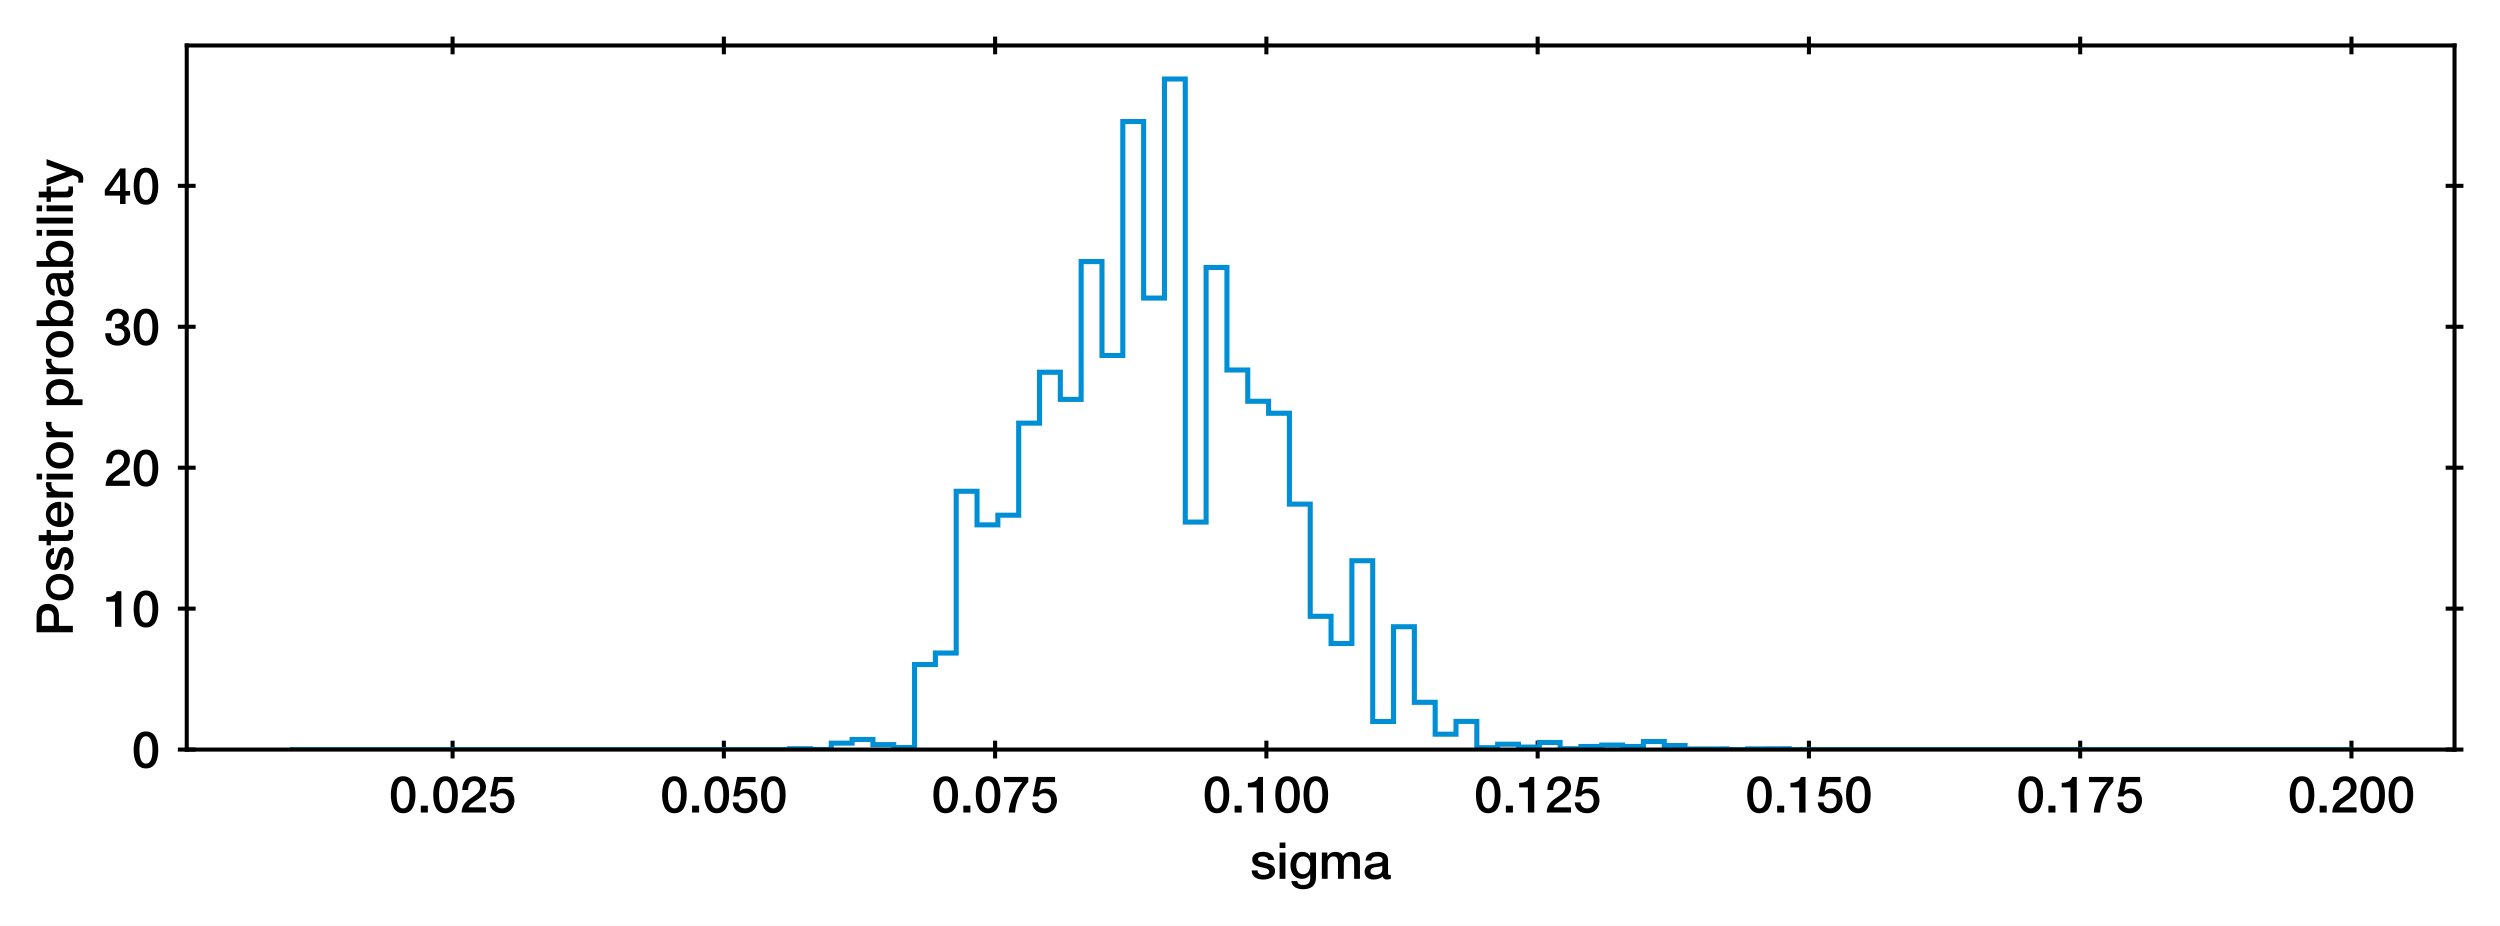
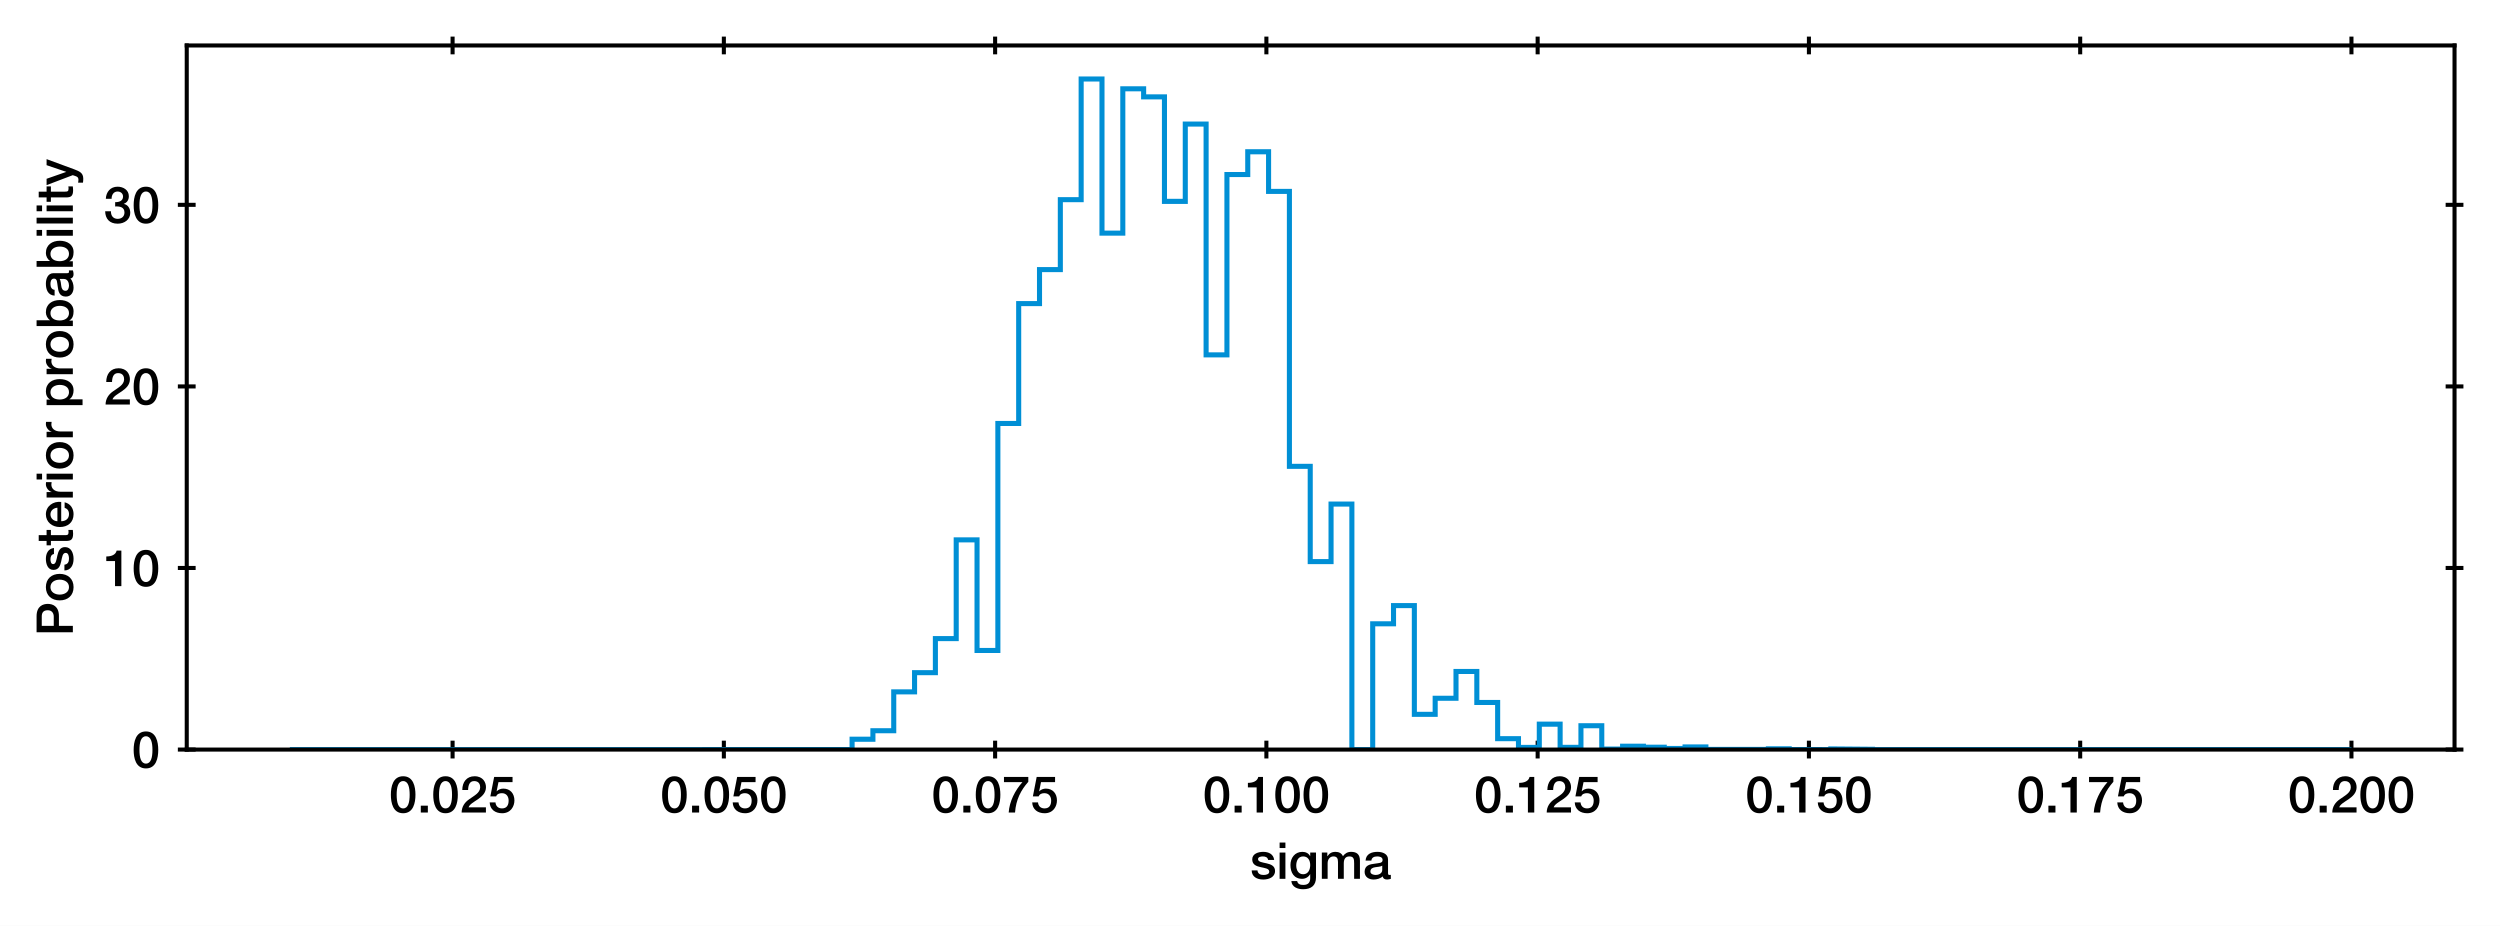
- <svg xmlns="http://www.w3.org/2000/svg" xmlns:xlink="http://www.w3.org/1999/xlink" height="182.241pt" version="1.1" viewBox="0 0 492.109 182.241" width="492.109pt">
+ <svg xmlns="http://www.w3.org/2000/svg" xmlns:xlink="http://www.w3.org/1999/xlink" width="492.109pt" height="182.241pt" viewBox="0 0 492.109 182.241" version="1.1">
  <defs>
-     <style type="text/css">*{stroke-linecap:butt;stroke-linejoin:round;}</style>
+     <style type="text/css">*{stroke-linejoin: round; stroke-linecap: butt}</style>
  </defs>
  <g id="figure_1">
    <g id="patch_1">
-       <path d="M 0 182.241  L 492.109 182.241  L 492.109 0  L 0 0  z " style="fill:#ffffff;" />
+       <path d="M 0 182.241  L 492.109 182.241  L 492.109 0  L 0 0  z " style="fill: #ffffff" />
    </g>
    <g id="axes_1">
      <g id="patch_2">
-         <path d="M 36.759 147.55  L 483.159 147.55  L 483.159 8.95  L 36.759 8.95  z " style="fill:#ffffff;" />
+         <path d="M 36.759 147.55  L 483.159 147.55  L 483.159 8.95  L 36.759 8.95  z " style="fill: #ffffff" />
      </g>
      <g id="matplotlib.axis_1">
        <g id="xtick_1">
          <g id="line2d_1">
            <defs>
-               <path d="M 0 1.75  L 0 -1.75  " id="mb374d2b4f9" style="stroke:#000000;stroke-width:0.8;" />
+               <path id="m1e7e7741fe" d="M 0 1.75  L 0 -1.75  " style="stroke: #000000; stroke-width: 0.8" />
            </defs>
            <g>
-               <use style="stroke:#000000;stroke-width:0.8;" x="89.089" xlink:href="#mb374d2b4f9" y="147.55" />
+               <use xlink:href="#m1e7e7741fe" x="89.089" y="147.55" style="stroke: #000000; stroke-width: 0.8" />
            </g>
          </g>
          <g id="line2d_2">
            <g>
-               <use style="stroke:#000000;stroke-width:0.8;" x="89.089" xlink:href="#mb374d2b4f9" y="8.95" />
+               <use xlink:href="#m1e7e7741fe" x="89.089" y="8.95" style="stroke: #000000; stroke-width: 0.8" />
            </g>
          </g>
          <g id="text_1">
            <g transform="translate(76.57997 159.9406)scale(0.1 -0.1)">
              <defs>
-                 <path d="M 1779 518  C 1139 518 960 1306 960 2240  C 960 3174 1139 3962 1779 3962  C 2419 3962 2598 3174 2598 2240  C 2598 1306 2419 518 1779 518  z M 1779 4570  C 493 4570 230 3258 230 2240  C 230 1222 493 -90 1779 -90  C 3066 -90 3328 1222 3328 2240  C 3328 3258 3066 4570 1779 4570  z " id="HelveticaNeue-Medium-30" transform="scale(0.015625)" />
-                 <path d="M 442 0  L 1331 0  L 1331 864  L 442 864  L 442 0  z " id="HelveticaNeue-Medium-2e" transform="scale(0.015625)" />
-                 <path d="M 3309 653  L 1126 653  C 1254 1050 1798 1325 2317 1683  C 2829 2042 3315 2483 3315 3194  C 3315 3770 2970 4570 1875 4570  C 877 4570 333 3834 333 2842  L 1062 2842  C 1082 3469 1254 3962 1830 3962  C 2458 3962 2592 3488 2586 3168  C 2573 2470 1818 2118 1235 1696  C 634 1293 256 736 250 0  L 3309 0  L 3309 653  z " id="HelveticaNeue-Medium-32" transform="scale(0.015625)" />
-                 <path d="M 307 2029  L 1037 2029  C 1152 2342 1453 2438 1760 2438  C 2349 2438 2611 1997 2611 1504  C 2611 960 2400 518 1779 518  C 1306 518 998 794 954 1274  L 224 1274  C 256 378 928 -90 1792 -90  C 2893 -90 3341 800 3341 1517  C 3341 2374 2829 3014 1939 3014  C 1638 3014 1312 2893 1114 2675  L 1101 2688  L 1331 3827  L 3104 3827  L 3104 4480  L 787 4480  L 307 2029  z " id="HelveticaNeue-Medium-35" transform="scale(0.015625)" />
+                 <path id="HelveticaNeue-Medium-30" d="M 1779 518  C 1139 518 960 1306 960 2240  C 960 3174 1139 3962 1779 3962  C 2419 3962 2598 3174 2598 2240  C 2598 1306 2419 518 1779 518  z M 1779 4570  C 493 4570 230 3258 230 2240  C 230 1222 493 -90 1779 -90  C 3066 -90 3328 1222 3328 2240  C 3328 3258 3066 4570 1779 4570  z " transform="scale(0.015625)" />
+                 <path id="HelveticaNeue-Medium-2e" d="M 442 0  L 1331 0  L 1331 864  L 442 864  L 442 0  z " transform="scale(0.015625)" />
+                 <path id="HelveticaNeue-Medium-32" d="M 3309 653  L 1126 653  C 1254 1050 1798 1325 2317 1683  C 2829 2042 3315 2483 3315 3194  C 3315 3770 2970 4570 1875 4570  C 877 4570 333 3834 333 2842  L 1062 2842  C 1082 3469 1254 3962 1830 3962  C 2458 3962 2592 3488 2586 3168  C 2573 2470 1818 2118 1235 1696  C 634 1293 256 736 250 0  L 3309 0  L 3309 653  z " transform="scale(0.015625)" />
+                 <path id="HelveticaNeue-Medium-35" d="M 307 2029  L 1037 2029  C 1152 2342 1453 2438 1760 2438  C 2349 2438 2611 1997 2611 1504  C 2611 960 2400 518 1779 518  C 1306 518 998 794 954 1274  L 224 1274  C 256 378 928 -90 1792 -90  C 2893 -90 3341 800 3341 1517  C 3341 2374 2829 3014 1939 3014  C 1638 3014 1312 2893 1114 2675  L 1101 2688  L 1331 3827  L 3104 3827  L 3104 4480  L 787 4480  L 307 2029  z " transform="scale(0.015625)" />
              </defs>
              <use xlink:href="#HelveticaNeue-Medium-30" />
-               <use x="55.6" xlink:href="#HelveticaNeue-Medium-2e" />
-               <use x="83.4" xlink:href="#HelveticaNeue-Medium-30" />
-               <use x="139" xlink:href="#HelveticaNeue-Medium-32" />
-               <use x="194.6" xlink:href="#HelveticaNeue-Medium-35" />
+               <use xlink:href="#HelveticaNeue-Medium-2e" x="55.6" />
+               <use xlink:href="#HelveticaNeue-Medium-30" x="83.4" />
+               <use xlink:href="#HelveticaNeue-Medium-32" x="139" />
+               <use xlink:href="#HelveticaNeue-Medium-35" x="194.6" />
            </g>
          </g>
        </g>
        <g id="xtick_2">
          <g id="line2d_3">
            <g>
-               <use style="stroke:#000000;stroke-width:0.8;" x="142.486" xlink:href="#mb374d2b4f9" y="147.55" />
+               <use xlink:href="#m1e7e7741fe" x="142.486" y="147.55" style="stroke: #000000; stroke-width: 0.8" />
            </g>
          </g>
          <g id="line2d_4">
            <g>
-               <use style="stroke:#000000;stroke-width:0.8;" x="142.486" xlink:href="#mb374d2b4f9" y="8.95" />
+               <use xlink:href="#m1e7e7741fe" x="142.486" y="8.95" style="stroke: #000000; stroke-width: 0.8" />
            </g>
          </g>
          <g id="text_2">
            <g transform="translate(129.9771 159.9406)scale(0.1 -0.1)">
              <use xlink:href="#HelveticaNeue-Medium-30" />
-               <use x="55.6" xlink:href="#HelveticaNeue-Medium-2e" />
-               <use x="83.4" xlink:href="#HelveticaNeue-Medium-30" />
-               <use x="139" xlink:href="#HelveticaNeue-Medium-35" />
-               <use x="194.6" xlink:href="#HelveticaNeue-Medium-30" />
+               <use xlink:href="#HelveticaNeue-Medium-2e" x="55.6" />
+               <use xlink:href="#HelveticaNeue-Medium-30" x="83.4" />
+               <use xlink:href="#HelveticaNeue-Medium-35" x="139" />
+               <use xlink:href="#HelveticaNeue-Medium-30" x="194.6" />
            </g>
          </g>
        </g>
        <g id="xtick_3">
          <g id="line2d_5">
            <g>
-               <use style="stroke:#000000;stroke-width:0.8;" x="195.883" xlink:href="#mb374d2b4f9" y="147.55" />
+               <use xlink:href="#m1e7e7741fe" x="195.883" y="147.55" style="stroke: #000000; stroke-width: 0.8" />
            </g>
          </g>
          <g id="line2d_6">
            <g>
-               <use style="stroke:#000000;stroke-width:0.8;" x="195.883" xlink:href="#mb374d2b4f9" y="8.95" />
+               <use xlink:href="#m1e7e7741fe" x="195.883" y="8.95" style="stroke: #000000; stroke-width: 0.8" />
            </g>
          </g>
          <g id="text_3">
            <g transform="translate(183.3742 159.9406)scale(0.1 -0.1)">
              <defs>
-                 <path d="M 224 3827  L 2547 3827  C 1626 2790 915 1414 819 0  L 1619 0  C 1734 1619 2355 2816 3290 3872  L 3290 4480  L 224 4480  L 224 3827  z " id="HelveticaNeue-Medium-37" transform="scale(0.015625)" />
+                 <path id="HelveticaNeue-Medium-37" d="M 224 3827  L 2547 3827  C 1626 2790 915 1414 819 0  L 1619 0  C 1734 1619 2355 2816 3290 3872  L 3290 4480  L 224 4480  L 224 3827  z " transform="scale(0.015625)" />
              </defs>
              <use xlink:href="#HelveticaNeue-Medium-30" />
-               <use x="55.6" xlink:href="#HelveticaNeue-Medium-2e" />
-               <use x="83.4" xlink:href="#HelveticaNeue-Medium-30" />
-               <use x="139" xlink:href="#HelveticaNeue-Medium-37" />
-               <use x="194.6" xlink:href="#HelveticaNeue-Medium-35" />
+               <use xlink:href="#HelveticaNeue-Medium-2e" x="55.6" />
+               <use xlink:href="#HelveticaNeue-Medium-30" x="83.4" />
+               <use xlink:href="#HelveticaNeue-Medium-37" x="139" />
+               <use xlink:href="#HelveticaNeue-Medium-35" x="194.6" />
            </g>
          </g>
        </g>
        <g id="xtick_4">
          <g id="line2d_7">
            <g>
-               <use style="stroke:#000000;stroke-width:0.8;" x="249.28" xlink:href="#mb374d2b4f9" y="147.55" />
+               <use xlink:href="#m1e7e7741fe" x="249.28" y="147.55" style="stroke: #000000; stroke-width: 0.8" />
            </g>
          </g>
          <g id="line2d_8">
            <g>
-               <use style="stroke:#000000;stroke-width:0.8;" x="249.28" xlink:href="#mb374d2b4f9" y="8.95" />
+               <use xlink:href="#m1e7e7741fe" x="249.28" y="8.95" style="stroke: #000000; stroke-width: 0.8" />
            </g>
          </g>
          <g id="text_4">
            <g transform="translate(236.7714 159.9406)scale(0.1 -0.1)">
              <defs>
-                 <path d="M 339 3162  L 1440 3162  L 1440 0  L 2240 0  L 2240 4480  L 1645 4480  C 1536 3942 954 3731 339 3738  L 339 3162  z " id="HelveticaNeue-Medium-31" transform="scale(0.015625)" />
+                 <path id="HelveticaNeue-Medium-31" d="M 339 3162  L 1440 3162  L 1440 0  L 2240 0  L 2240 4480  L 1645 4480  C 1536 3942 954 3731 339 3738  L 339 3162  z " transform="scale(0.015625)" />
              </defs>
              <use xlink:href="#HelveticaNeue-Medium-30" />
-               <use x="55.6" xlink:href="#HelveticaNeue-Medium-2e" />
-               <use x="83.4" xlink:href="#HelveticaNeue-Medium-31" />
-               <use x="139" xlink:href="#HelveticaNeue-Medium-30" />
-               <use x="194.6" xlink:href="#HelveticaNeue-Medium-30" />
+               <use xlink:href="#HelveticaNeue-Medium-2e" x="55.6" />
+               <use xlink:href="#HelveticaNeue-Medium-31" x="83.4" />
+               <use xlink:href="#HelveticaNeue-Medium-30" x="139" />
+               <use xlink:href="#HelveticaNeue-Medium-30" x="194.6" />
            </g>
          </g>
        </g>
        <g id="xtick_5">
          <g id="line2d_9">
            <g>
-               <use style="stroke:#000000;stroke-width:0.8;" x="302.677" xlink:href="#mb374d2b4f9" y="147.55" />
+               <use xlink:href="#m1e7e7741fe" x="302.677" y="147.55" style="stroke: #000000; stroke-width: 0.8" />
            </g>
          </g>
          <g id="line2d_10">
            <g>
-               <use style="stroke:#000000;stroke-width:0.8;" x="302.677" xlink:href="#mb374d2b4f9" y="8.95" />
+               <use xlink:href="#m1e7e7741fe" x="302.677" y="8.95" style="stroke: #000000; stroke-width: 0.8" />
            </g>
          </g>
          <g id="text_5">
            <g transform="translate(290.1685 159.9406)scale(0.1 -0.1)">
              <use xlink:href="#HelveticaNeue-Medium-30" />
-               <use x="55.6" xlink:href="#HelveticaNeue-Medium-2e" />
-               <use x="83.4" xlink:href="#HelveticaNeue-Medium-31" />
-               <use x="139" xlink:href="#HelveticaNeue-Medium-32" />
-               <use x="194.6" xlink:href="#HelveticaNeue-Medium-35" />
+               <use xlink:href="#HelveticaNeue-Medium-2e" x="55.6" />
+               <use xlink:href="#HelveticaNeue-Medium-31" x="83.4" />
+               <use xlink:href="#HelveticaNeue-Medium-32" x="139" />
+               <use xlink:href="#HelveticaNeue-Medium-35" x="194.6" />
            </g>
          </g>
        </g>
        <g id="xtick_6">
          <g id="line2d_11">
            <g>
-               <use style="stroke:#000000;stroke-width:0.8;" x="356.074" xlink:href="#mb374d2b4f9" y="147.55" />
+               <use xlink:href="#m1e7e7741fe" x="356.074" y="147.55" style="stroke: #000000; stroke-width: 0.8" />
            </g>
          </g>
          <g id="line2d_12">
            <g>
-               <use style="stroke:#000000;stroke-width:0.8;" x="356.074" xlink:href="#mb374d2b4f9" y="8.95" />
+               <use xlink:href="#m1e7e7741fe" x="356.074" y="8.95" style="stroke: #000000; stroke-width: 0.8" />
            </g>
          </g>
          <g id="text_6">
            <g transform="translate(343.5656 159.9406)scale(0.1 -0.1)">
              <use xlink:href="#HelveticaNeue-Medium-30" />
-               <use x="55.6" xlink:href="#HelveticaNeue-Medium-2e" />
-               <use x="83.4" xlink:href="#HelveticaNeue-Medium-31" />
-               <use x="139" xlink:href="#HelveticaNeue-Medium-35" />
-               <use x="194.6" xlink:href="#HelveticaNeue-Medium-30" />
+               <use xlink:href="#HelveticaNeue-Medium-2e" x="55.6" />
+               <use xlink:href="#HelveticaNeue-Medium-31" x="83.4" />
+               <use xlink:href="#HelveticaNeue-Medium-35" x="139" />
+               <use xlink:href="#HelveticaNeue-Medium-30" x="194.6" />
            </g>
          </g>
        </g>
        <g id="xtick_7">
          <g id="line2d_13">
            <g>
-               <use style="stroke:#000000;stroke-width:0.8;" x="409.471" xlink:href="#mb374d2b4f9" y="147.55" />
+               <use xlink:href="#m1e7e7741fe" x="409.471" y="147.55" style="stroke: #000000; stroke-width: 0.8" />
            </g>
          </g>
          <g id="line2d_14">
            <g>
-               <use style="stroke:#000000;stroke-width:0.8;" x="409.471" xlink:href="#mb374d2b4f9" y="8.95" />
+               <use xlink:href="#m1e7e7741fe" x="409.471" y="8.95" style="stroke: #000000; stroke-width: 0.8" />
            </g>
          </g>
          <g id="text_7">
            <g transform="translate(396.9627 159.9406)scale(0.1 -0.1)">
              <use xlink:href="#HelveticaNeue-Medium-30" />
-               <use x="55.6" xlink:href="#HelveticaNeue-Medium-2e" />
-               <use x="83.4" xlink:href="#HelveticaNeue-Medium-31" />
-               <use x="139" xlink:href="#HelveticaNeue-Medium-37" />
-               <use x="194.6" xlink:href="#HelveticaNeue-Medium-35" />
+               <use xlink:href="#HelveticaNeue-Medium-2e" x="55.6" />
+               <use xlink:href="#HelveticaNeue-Medium-31" x="83.4" />
+               <use xlink:href="#HelveticaNeue-Medium-37" x="139" />
+               <use xlink:href="#HelveticaNeue-Medium-35" x="194.6" />
            </g>
          </g>
        </g>
        <g id="xtick_8">
          <g id="line2d_15">
            <g>
-               <use style="stroke:#000000;stroke-width:0.8;" x="462.868" xlink:href="#mb374d2b4f9" y="147.55" />
+               <use xlink:href="#m1e7e7741fe" x="462.868" y="147.55" style="stroke: #000000; stroke-width: 0.8" />
            </g>
          </g>
          <g id="line2d_16">
            <g>
-               <use style="stroke:#000000;stroke-width:0.8;" x="462.868" xlink:href="#mb374d2b4f9" y="8.95" />
+               <use xlink:href="#m1e7e7741fe" x="462.868" y="8.95" style="stroke: #000000; stroke-width: 0.8" />
            </g>
          </g>
          <g id="text_8">
            <g transform="translate(450.3599 159.9406)scale(0.1 -0.1)">
              <use xlink:href="#HelveticaNeue-Medium-30" />
-               <use x="55.6" xlink:href="#HelveticaNeue-Medium-2e" />
-               <use x="83.4" xlink:href="#HelveticaNeue-Medium-32" />
-               <use x="139" xlink:href="#HelveticaNeue-Medium-30" />
-               <use x="194.6" xlink:href="#HelveticaNeue-Medium-30" />
+               <use xlink:href="#HelveticaNeue-Medium-2e" x="55.6" />
+               <use xlink:href="#HelveticaNeue-Medium-32" x="83.4" />
+               <use xlink:href="#HelveticaNeue-Medium-30" x="139" />
+               <use xlink:href="#HelveticaNeue-Medium-30" x="194.6" />
            </g>
          </g>
        </g>
        <g id="text_9">
          <g transform="translate(246.0648 172.9906)scale(0.1 -0.1)">
            <defs>
-               <path d="M 205 1062  C 218 282 838 -90 1670 -90  C 2355 -90 3149 198 3149 986  C 3149 1638 2611 1830 2080 1952  C 1542 2074 1005 2125 1005 2483  C 1005 2771 1395 2822 1606 2822  C 1926 2822 2214 2726 2278 2381  L 3040 2381  C 2950 3117 2336 3398 1658 3398  C 1056 3398 275 3174 275 2451  C 275 1779 800 1587 1338 1472  C 1869 1350 2400 1306 2419 922  C 2438 544 1958 486 1683 486  C 1293 486 973 640 934 1062  L 205 1062  z " id="HelveticaNeue-Medium-73" transform="scale(0.015625)" />
-               <path d="M 403 0  L 1133 0  L 1133 3309  L 403 3309  L 403 0  z M 403 3878  L 1133 3878  L 1133 4570  L 403 4570  L 403 3878  z " id="HelveticaNeue-Medium-69" transform="scale(0.015625)" />
-               <path d="M 1824 576  C 1216 576 954 1126 954 1670  C 954 2221 1178 2822 1824 2822  C 2458 2822 2714 2298 2714 1728  C 2714 1165 2470 576 1824 576  z M 3443 3309  L 2714 3309  L 2714 2854  L 2701 2854  C 2515 3226 2138 3398 1722 3398  C 781 3398 224 2630 224 1741  C 224 794 659 0 1709 0  C 2118 0 2496 218 2701 582  L 2714 582  L 2714 77  C 2714 -467 2451 -768 1862 -768  C 1491 -768 1158 -698 1069 -282  L 339 -282  C 403 -1056 1152 -1312 1818 -1312  C 2861 -1312 3443 -819 3443 173  L 3443 3309  z " id="HelveticaNeue-Medium-67" transform="scale(0.015625)" />
-               <path d="M 384 0  L 1114 0  L 1114 1965  C 1114 2515 1459 2822 1837 2822  C 2278 2822 2419 2579 2419 2125  L 2419 0  L 3149 0  L 3149 1939  C 3149 2496 3360 2822 3853 2822  C 4422 2822 4454 2458 4454 1933  L 4454 0  L 5184 0  L 5184 2285  C 5184 3091 4774 3398 4077 3398  C 3597 3398 3283 3187 3040 2848  C 2893 3226 2515 3398 2112 3398  C 1587 3398 1312 3174 1094 2848  L 1075 2848  L 1075 3309  L 384 3309  L 384 0  z " id="HelveticaNeue-Medium-6d" transform="scale(0.015625)" />
-               <path d="M 2426 1114  C 2426 653 1926 486 1606 486  C 1350 486 934 582 934 909  C 934 1293 1216 1408 1530 1459  C 1850 1517 2202 1510 2426 1658  L 2426 1114  z M 3155 2438  C 3155 3136 2477 3398 1830 3398  C 1101 3398 378 3149 326 2298  L 1056 2298  C 1088 2656 1376 2822 1786 2822  C 2080 2822 2470 2752 2470 2374  C 2470 1946 2003 2003 1478 1907  C 864 1837 205 1702 205 877  C 205 230 742 -90 1338 -90  C 1728 -90 2195 32 2483 314  C 2541 13 2752 -90 3046 -90  C 3168 -90 3398 -45 3507 -6  L 3507 499  C 3430 486 3373 486 3328 486  C 3194 486 3155 557 3155 736  L 3155 2438  z " id="HelveticaNeue-Medium-61" transform="scale(0.015625)" />
+               <path id="HelveticaNeue-Medium-73" d="M 205 1062  C 218 282 838 -90 1670 -90  C 2355 -90 3149 198 3149 986  C 3149 1638 2611 1830 2080 1952  C 1542 2074 1005 2125 1005 2483  C 1005 2771 1395 2822 1606 2822  C 1926 2822 2214 2726 2278 2381  L 3040 2381  C 2950 3117 2336 3398 1658 3398  C 1056 3398 275 3174 275 2451  C 275 1779 800 1587 1338 1472  C 1869 1350 2400 1306 2419 922  C 2438 544 1958 486 1683 486  C 1293 486 973 640 934 1062  L 205 1062  z " transform="scale(0.015625)" />
+               <path id="HelveticaNeue-Medium-69" d="M 403 0  L 1133 0  L 1133 3309  L 403 3309  L 403 0  z M 403 3878  L 1133 3878  L 1133 4570  L 403 4570  L 403 3878  z " transform="scale(0.015625)" />
+               <path id="HelveticaNeue-Medium-67" d="M 1824 576  C 1216 576 954 1126 954 1670  C 954 2221 1178 2822 1824 2822  C 2458 2822 2714 2298 2714 1728  C 2714 1165 2470 576 1824 576  z M 3443 3309  L 2714 3309  L 2714 2854  L 2701 2854  C 2515 3226 2138 3398 1722 3398  C 781 3398 224 2630 224 1741  C 224 794 659 0 1709 0  C 2118 0 2496 218 2701 582  L 2714 582  L 2714 77  C 2714 -467 2451 -768 1862 -768  C 1491 -768 1158 -698 1069 -282  L 339 -282  C 403 -1056 1152 -1312 1818 -1312  C 2861 -1312 3443 -819 3443 173  L 3443 3309  z " transform="scale(0.015625)" />
+               <path id="HelveticaNeue-Medium-6d" d="M 384 0  L 1114 0  L 1114 1965  C 1114 2515 1459 2822 1837 2822  C 2278 2822 2419 2579 2419 2125  L 2419 0  L 3149 0  L 3149 1939  C 3149 2496 3360 2822 3853 2822  C 4422 2822 4454 2458 4454 1933  L 4454 0  L 5184 0  L 5184 2285  C 5184 3091 4774 3398 4077 3398  C 3597 3398 3283 3187 3040 2848  C 2893 3226 2515 3398 2112 3398  C 1587 3398 1312 3174 1094 2848  L 1075 2848  L 1075 3309  L 384 3309  L 384 0  z " transform="scale(0.015625)" />
+               <path id="HelveticaNeue-Medium-61" d="M 2426 1114  C 2426 653 1926 486 1606 486  C 1350 486 934 582 934 909  C 934 1293 1216 1408 1530 1459  C 1850 1517 2202 1510 2426 1658  L 2426 1114  z M 3155 2438  C 3155 3136 2477 3398 1830 3398  C 1101 3398 378 3149 326 2298  L 1056 2298  C 1088 2656 1376 2822 1786 2822  C 2080 2822 2470 2752 2470 2374  C 2470 1946 2003 2003 1478 1907  C 864 1837 205 1702 205 877  C 205 230 742 -90 1338 -90  C 1728 -90 2195 32 2483 314  C 2541 13 2752 -90 3046 -90  C 3168 -90 3398 -45 3507 -6  L 3507 499  C 3430 486 3373 486 3328 486  C 3194 486 3155 557 3155 736  L 3155 2438  z " transform="scale(0.015625)" />
            </defs>
            <use xlink:href="#HelveticaNeue-Medium-73" />
-             <use x="51.9" xlink:href="#HelveticaNeue-Medium-69" />
-             <use x="76" xlink:href="#HelveticaNeue-Medium-67" />
-             <use x="135.3" xlink:href="#HelveticaNeue-Medium-6d" />
-             <use x="222.3" xlink:href="#HelveticaNeue-Medium-61" />
+             <use xlink:href="#HelveticaNeue-Medium-69" x="51.9" />
+             <use xlink:href="#HelveticaNeue-Medium-67" x="76" />
+             <use xlink:href="#HelveticaNeue-Medium-6d" x="135.3" />
+             <use xlink:href="#HelveticaNeue-Medium-61" x="222.3" />
          </g>
        </g>
      </g>
      <g id="matplotlib.axis_2">
        <g id="ytick_1">
          <g id="line2d_17">
            <defs>
-               <path d="M 1.75 0  L -1.75 -0  " id="mad202fa0d3" style="stroke:#000000;stroke-width:0.8;" />
+               <path id="m5f06eab176" d="M 1.75 0  L -1.75 -0  " style="stroke: #000000; stroke-width: 0.8" />
            </defs>
            <g>
-               <use style="stroke:#000000;stroke-width:0.8;" x="36.759" xlink:href="#mad202fa0d3" y="147.55" />
+               <use xlink:href="#m5f06eab176" x="36.759" y="147.55" style="stroke: #000000; stroke-width: 0.8" />
            </g>
          </g>
          <g id="line2d_18">
            <g>
-               <use style="stroke:#000000;stroke-width:0.8;" x="483.159" xlink:href="#mad202fa0d3" y="147.55" />
+               <use xlink:href="#m5f06eab176" x="483.159" y="147.55" style="stroke: #000000; stroke-width: 0.8" />
            </g>
          </g>
          <g id="text_10">
            <g transform="translate(25.95 151.1203)scale(0.1 -0.1)">
              <use xlink:href="#HelveticaNeue-Medium-30" />
            </g>
          </g>
        </g>
        <g id="ytick_2">
          <g id="line2d_19">
            <g>
-               <use style="stroke:#000000;stroke-width:0.8;" x="36.759" xlink:href="#mad202fa0d3" y="119.809" />
+               <use xlink:href="#m5f06eab176" x="36.759" y="111.806" style="stroke: #000000; stroke-width: 0.8" />
            </g>
          </g>
          <g id="line2d_20">
            <g>
-               <use style="stroke:#000000;stroke-width:0.8;" x="483.159" xlink:href="#mad202fa0d3" y="119.809" />
+               <use xlink:href="#m5f06eab176" x="483.159" y="111.806" style="stroke: #000000; stroke-width: 0.8" />
            </g>
          </g>
          <g id="text_11">
-             <g transform="translate(20.39062 123.3792)scale(0.1 -0.1)">
+             <g transform="translate(20.39062 115.3767)scale(0.1 -0.1)">
              <use xlink:href="#HelveticaNeue-Medium-31" />
-               <use x="55.6" xlink:href="#HelveticaNeue-Medium-30" />
+               <use xlink:href="#HelveticaNeue-Medium-30" x="55.6" />
            </g>
          </g>
        </g>
        <g id="ytick_3">
          <g id="line2d_21">
            <g>
-               <use style="stroke:#000000;stroke-width:0.8;" x="36.759" xlink:href="#mad202fa0d3" y="92.068" />
+               <use xlink:href="#m5f06eab176" x="36.759" y="76.063" style="stroke: #000000; stroke-width: 0.8" />
            </g>
          </g>
          <g id="line2d_22">
            <g>
-               <use style="stroke:#000000;stroke-width:0.8;" x="483.159" xlink:href="#mad202fa0d3" y="92.068" />
+               <use xlink:href="#m5f06eab176" x="483.159" y="76.063" style="stroke: #000000; stroke-width: 0.8" />
            </g>
          </g>
          <g id="text_12">
-             <g transform="translate(20.39062 95.63816)scale(0.1 -0.1)">
+             <g transform="translate(20.39062 79.63307)scale(0.1 -0.1)">
              <use xlink:href="#HelveticaNeue-Medium-32" />
-               <use x="55.6" xlink:href="#HelveticaNeue-Medium-30" />
+               <use xlink:href="#HelveticaNeue-Medium-30" x="55.6" />
            </g>
          </g>
        </g>
        <g id="ytick_4">
          <g id="line2d_23">
            <g>
-               <use style="stroke:#000000;stroke-width:0.8;" x="36.759" xlink:href="#mad202fa0d3" y="64.327" />
+               <use xlink:href="#m5f06eab176" x="36.759" y="40.319" style="stroke: #000000; stroke-width: 0.8" />
            </g>
          </g>
          <g id="line2d_24">
            <g>
-               <use style="stroke:#000000;stroke-width:0.8;" x="483.159" xlink:href="#mad202fa0d3" y="64.327" />
+               <use xlink:href="#m5f06eab176" x="483.159" y="40.319" style="stroke: #000000; stroke-width: 0.8" />
            </g>
          </g>
          <g id="text_13">
-             <g transform="translate(20.39062 67.89708)scale(0.1 -0.1)">
+             <g transform="translate(20.39062 43.88944)scale(0.1 -0.1)">
              <defs>
-                 <path d="M 1459 2080  C 2035 2106 2630 2016 2630 1318  C 2630 806 2259 518 1773 518  C 1203 518 909 928 928 1472  L 198 1472  C 218 538 736 -90 1773 -90  C 2630 -90 3360 435 3360 1280  C 3360 1856 3053 2298 2547 2400  L 2547 2413  C 2976 2566 3181 2925 3181 3373  C 3181 4166 2464 4570 1766 4570  C 864 4570 320 3917 282 3046  L 1011 3046  C 998 3507 1248 3962 1754 3962  C 2157 3962 2451 3706 2451 3328  C 2451 2778 1946 2605 1459 2624  L 1459 2080  z " id="HelveticaNeue-Medium-33" transform="scale(0.015625)" />
+                 <path id="HelveticaNeue-Medium-33" d="M 1459 2080  C 2035 2106 2630 2016 2630 1318  C 2630 806 2259 518 1773 518  C 1203 518 909 928 928 1472  L 198 1472  C 218 538 736 -90 1773 -90  C 2630 -90 3360 435 3360 1280  C 3360 1856 3053 2298 2547 2400  L 2547 2413  C 2976 2566 3181 2925 3181 3373  C 3181 4166 2464 4570 1766 4570  C 864 4570 320 3917 282 3046  L 1011 3046  C 998 3507 1248 3962 1754 3962  C 2157 3962 2451 3706 2451 3328  C 2451 2778 1946 2605 1459 2624  L 1459 2080  z " transform="scale(0.015625)" />
              </defs>
              <use xlink:href="#HelveticaNeue-Medium-33" />
-               <use x="55.6" xlink:href="#HelveticaNeue-Medium-30" />
-             </g>
-           </g>
-         </g>
-         <g id="ytick_5">
-           <g id="line2d_25">
-             <g>
-               <use style="stroke:#000000;stroke-width:0.8;" x="36.759" xlink:href="#mad202fa0d3" y="36.586" />
-             </g>
-           </g>
-           <g id="line2d_26">
-             <g>
-               <use style="stroke:#000000;stroke-width:0.8;" x="483.159" xlink:href="#mad202fa0d3" y="36.586" />
-             </g>
-           </g>
-           <g id="text_14">
-             <g transform="translate(20.39062 40.156)scale(0.1 -0.1)">
-               <defs>
-                 <path d="M 3341 1638  L 2765 1638  L 2765 4480  L 2074 4480  L 154 1786  L 154 1062  L 2074 1062  L 2074 0  L 2765 0  L 2765 1062  L 3341 1062  L 3341 1638  z M 2061 3610  L 2074 3610  L 2074 1638  L 717 1638  L 2061 3610  z " id="HelveticaNeue-Medium-34" transform="scale(0.015625)" />
-               </defs>
-               <use xlink:href="#HelveticaNeue-Medium-34" />
-               <use x="55.6" xlink:href="#HelveticaNeue-Medium-30" />
-             </g>
-           </g>
-         </g>
-         <g id="text_15">
+               <use xlink:href="#HelveticaNeue-Medium-30" x="55.6" />
+             </g>
+           </g>
+         </g>
+         <g id="text_14">
          <g transform="translate(14.34062 125.2125)rotate(-90)scale(0.1 -0.1)">
            <defs>
-               <path d="M 1286 3917  L 2470 3917  C 2893 3917 3258 3763 3258 3162  C 3258 2586 2816 2406 2458 2406  L 1286 2406  L 1286 3917  z M 486 0  L 1286 0  L 1286 1754  L 2502 1754  C 3808 1747 4058 2592 4058 3155  C 4058 3725 3808 4570 2502 4570  L 486 4570  L 486 0  z " id="HelveticaNeue-Medium-50" transform="scale(0.015625)" />
-               <path d="M 1901 486  C 1248 486 960 1082 960 1658  C 960 2227 1248 2822 1901 2822  C 2554 2822 2842 2227 2842 1658  C 2842 1082 2554 486 1901 486  z M 1901 -90  C 2963 -90 3571 640 3571 1658  C 3571 2669 2963 3398 1901 3398  C 838 3398 230 2669 230 1658  C 230 640 838 -90 1901 -90  z " id="HelveticaNeue-Medium-6f" transform="scale(0.015625)" />
-               <path d="M 51 2765  L 602 2765  L 602 813  C 614 262 755 -32 1517 -32  C 1677 -32 1830 -6 1990 6  L 1990 570  C 1888 544 1786 544 1683 544  C 1357 544 1331 698 1331 998  L 1331 2765  L 1990 2765  L 1990 3309  L 1331 3309  L 1331 4301  L 602 4301  L 602 3309  L 51 3309  L 51 2765  z " id="HelveticaNeue-Medium-74" transform="scale(0.015625)" />
-               <path d="M 3386 1466  C 3507 2458 2867 3398 1824 3398  C 838 3398 224 2592 224 1651  C 224 634 806 -90 1843 -90  C 2566 -90 3181 314 3341 1037  L 2650 1037  C 2522 672 2266 486 1843 486  C 1235 486 954 947 954 1466  L 3386 1466  z M 954 1946  C 973 2438 1318 2822 1824 2822  C 2317 2822 2630 2406 2656 1946  L 954 1946  z " id="HelveticaNeue-Medium-65" transform="scale(0.015625)" />
-               <path d="M 384 0  L 1114 0  L 1114 1574  C 1114 2304 1510 2707 2010 2707  C 2112 2707 2221 2688 2323 2675  L 2323 3379  C 2259 3386 2214 3398 2048 3398  C 1600 3398 1165 3021 1082 2669  L 1069 2669  L 1069 3309  L 384 3309  L 384 0  z " id="HelveticaNeue-Medium-72" transform="scale(0.015625)" />
+               <path id="HelveticaNeue-Medium-50" d="M 1286 3917  L 2470 3917  C 2893 3917 3258 3763 3258 3162  C 3258 2586 2816 2406 2458 2406  L 1286 2406  L 1286 3917  z M 486 0  L 1286 0  L 1286 1754  L 2502 1754  C 3808 1747 4058 2592 4058 3155  C 4058 3725 3808 4570 2502 4570  L 486 4570  L 486 0  z " transform="scale(0.015625)" />
+               <path id="HelveticaNeue-Medium-6f" d="M 1901 486  C 1248 486 960 1082 960 1658  C 960 2227 1248 2822 1901 2822  C 2554 2822 2842 2227 2842 1658  C 2842 1082 2554 486 1901 486  z M 1901 -90  C 2963 -90 3571 640 3571 1658  C 3571 2669 2963 3398 1901 3398  C 838 3398 230 2669 230 1658  C 230 640 838 -90 1901 -90  z " transform="scale(0.015625)" />
+               <path id="HelveticaNeue-Medium-74" d="M 51 2765  L 602 2765  L 602 813  C 614 262 755 -32 1517 -32  C 1677 -32 1830 -6 1990 6  L 1990 570  C 1888 544 1786 544 1683 544  C 1357 544 1331 698 1331 998  L 1331 2765  L 1990 2765  L 1990 3309  L 1331 3309  L 1331 4301  L 602 4301  L 602 3309  L 51 3309  L 51 2765  z " transform="scale(0.015625)" />
+               <path id="HelveticaNeue-Medium-65" d="M 3386 1466  C 3507 2458 2867 3398 1824 3398  C 838 3398 224 2592 224 1651  C 224 634 806 -90 1843 -90  C 2566 -90 3181 314 3341 1037  L 2650 1037  C 2522 672 2266 486 1843 486  C 1235 486 954 947 954 1466  L 3386 1466  z M 954 1946  C 973 2438 1318 2822 1824 2822  C 2317 2822 2630 2406 2656 1946  L 954 1946  z " transform="scale(0.015625)" />
+               <path id="HelveticaNeue-Medium-72" d="M 384 0  L 1114 0  L 1114 1574  C 1114 2304 1510 2707 2010 2707  C 2112 2707 2221 2688 2323 2675  L 2323 3379  C 2259 3386 2214 3398 2048 3398  C 1600 3398 1165 3021 1082 2669  L 1069 2669  L 1069 3309  L 384 3309  L 384 0  z " transform="scale(0.015625)" />
              <path id="HelveticaNeue-Medium-20" transform="scale(0.015625)" />
-               <path d="M 2950 1651  C 2950 1075 2701 486 2035 486  C 1446 486 1107 986 1107 1651  C 1107 2355 1421 2822 2035 2822  C 2637 2822 2950 2253 2950 1651  z M 403 -1222  L 1133 -1222  L 1133 429  L 1146 429  C 1376 64 1830 -90 2253 -90  C 3232 -90 3680 749 3680 1638  C 3680 2605 3174 3398 2131 3398  C 1709 3398 1312 3238 1107 2861  L 1094 2861  L 1094 3309  L 403 3309  L 403 -1222  z " id="HelveticaNeue-Medium-70" transform="scale(0.015625)" />
-               <path d="M 2950 1651  C 2950 1075 2701 486 2035 486  C 1446 486 1107 986 1107 1651  C 1107 2355 1421 2822 2035 2822  C 2637 2822 2950 2253 2950 1651  z M 403 0  L 1094 0  L 1094 454  L 1107 454  C 1325 19 1805 -90 2253 -90  C 3232 -90 3680 749 3680 1638  C 3680 2605 3174 3398 2131 3398  C 1760 3398 1344 3200 1146 2880  L 1133 2880  L 1133 4570  L 403 4570  L 403 0  z " id="HelveticaNeue-Medium-62" transform="scale(0.015625)" />
-               <path d="M 403 0  L 1133 0  L 1133 4570  L 403 4570  L 403 0  z " id="HelveticaNeue-Medium-6c" transform="scale(0.015625)" />
-               <path d="M 1274 13  L 1190 -243  C 1101 -525 1018 -704 678 -704  C 563 -704 448 -678 333 -659  L 333 -1274  C 499 -1299 666 -1312 838 -1312  C 1600 -1312 1773 -774 2010 -179  L 3296 3309  L 2534 3309  L 1696 838  L 1683 838  L 819 3309  L 19 3309  L 1274 13  z " id="HelveticaNeue-Medium-79" transform="scale(0.015625)" />
+               <path id="HelveticaNeue-Medium-70" d="M 2950 1651  C 2950 1075 2701 486 2035 486  C 1446 486 1107 986 1107 1651  C 1107 2355 1421 2822 2035 2822  C 2637 2822 2950 2253 2950 1651  z M 403 -1222  L 1133 -1222  L 1133 429  L 1146 429  C 1376 64 1830 -90 2253 -90  C 3232 -90 3680 749 3680 1638  C 3680 2605 3174 3398 2131 3398  C 1709 3398 1312 3238 1107 2861  L 1094 2861  L 1094 3309  L 403 3309  L 403 -1222  z " transform="scale(0.015625)" />
+               <path id="HelveticaNeue-Medium-62" d="M 2950 1651  C 2950 1075 2701 486 2035 486  C 1446 486 1107 986 1107 1651  C 1107 2355 1421 2822 2035 2822  C 2637 2822 2950 2253 2950 1651  z M 403 0  L 1094 0  L 1094 454  L 1107 454  C 1325 19 1805 -90 2253 -90  C 3232 -90 3680 749 3680 1638  C 3680 2605 3174 3398 2131 3398  C 1760 3398 1344 3200 1146 2880  L 1133 2880  L 1133 4570  L 403 4570  L 403 0  z " transform="scale(0.015625)" />
+               <path id="HelveticaNeue-Medium-6c" d="M 403 0  L 1133 0  L 1133 4570  L 403 4570  L 403 0  z " transform="scale(0.015625)" />
+               <path id="HelveticaNeue-Medium-79" d="M 1274 13  L 1190 -243  C 1101 -525 1018 -704 678 -704  C 563 -704 448 -678 333 -659  L 333 -1274  C 499 -1299 666 -1312 838 -1312  C 1600 -1312 1773 -774 2010 -179  L 3296 3309  L 2534 3309  L 1696 838  L 1683 838  L 819 3309  L 19 3309  L 1274 13  z " transform="scale(0.015625)" />
            </defs>
            <use xlink:href="#HelveticaNeue-Medium-50" />
-             <use x="66.7" xlink:href="#HelveticaNeue-Medium-6f" />
-             <use x="126" xlink:href="#HelveticaNeue-Medium-73" />
-             <use x="177.9" xlink:href="#HelveticaNeue-Medium-74" />
-             <use x="211.2" xlink:href="#HelveticaNeue-Medium-65" />
-             <use x="266.8" xlink:href="#HelveticaNeue-Medium-72" />
-             <use x="302" xlink:href="#HelveticaNeue-Medium-69" />
-             <use x="326.1" xlink:href="#HelveticaNeue-Medium-6f" />
-             <use x="385.4" xlink:href="#HelveticaNeue-Medium-72" />
-             <use x="420.6" xlink:href="#HelveticaNeue-Medium-20" />
-             <use x="448.4" xlink:href="#HelveticaNeue-Medium-70" />
-             <use x="509.5" xlink:href="#HelveticaNeue-Medium-72" />
-             <use x="544.7" xlink:href="#HelveticaNeue-Medium-6f" />
-             <use x="604" xlink:href="#HelveticaNeue-Medium-62" />
-             <use x="665.1" xlink:href="#HelveticaNeue-Medium-61" />
-             <use x="720.7" xlink:href="#HelveticaNeue-Medium-62" />
-             <use x="781.8" xlink:href="#HelveticaNeue-Medium-69" />
-             <use x="805.9" xlink:href="#HelveticaNeue-Medium-6c" />
-             <use x="830" xlink:href="#HelveticaNeue-Medium-69" />
-             <use x="854.1" xlink:href="#HelveticaNeue-Medium-74" />
-             <use x="887.4" xlink:href="#HelveticaNeue-Medium-79" />
+             <use xlink:href="#HelveticaNeue-Medium-6f" x="66.7" />
+             <use xlink:href="#HelveticaNeue-Medium-73" x="126" />
+             <use xlink:href="#HelveticaNeue-Medium-74" x="177.9" />
+             <use xlink:href="#HelveticaNeue-Medium-65" x="211.2" />
+             <use xlink:href="#HelveticaNeue-Medium-72" x="266.8" />
+             <use xlink:href="#HelveticaNeue-Medium-69" x="302" />
+             <use xlink:href="#HelveticaNeue-Medium-6f" x="326.1" />
+             <use xlink:href="#HelveticaNeue-Medium-72" x="385.4" />
+             <use xlink:href="#HelveticaNeue-Medium-20" x="420.6" />
+             <use xlink:href="#HelveticaNeue-Medium-70" x="448.4" />
+             <use xlink:href="#HelveticaNeue-Medium-72" x="509.5" />
+             <use xlink:href="#HelveticaNeue-Medium-6f" x="544.7" />
+             <use xlink:href="#HelveticaNeue-Medium-62" x="604" />
+             <use xlink:href="#HelveticaNeue-Medium-61" x="665.1" />
+             <use xlink:href="#HelveticaNeue-Medium-62" x="720.7" />
+             <use xlink:href="#HelveticaNeue-Medium-69" x="781.8" />
+             <use xlink:href="#HelveticaNeue-Medium-6c" x="805.9" />
+             <use xlink:href="#HelveticaNeue-Medium-69" x="830" />
+             <use xlink:href="#HelveticaNeue-Medium-74" x="854.1" />
+             <use xlink:href="#HelveticaNeue-Medium-79" x="887.4" />
          </g>
        </g>
      </g>
      <g id="patch_3">
-         <path clip-path="url(#pf8638e933b)" d="M 57.05 147.55  L 155.43 147.55  L 155.43 147.381  L 159.53 147.381  L 159.53 147.532  L 163.629 147.532  L 163.629 146.281  L 167.728 146.281  L 167.728 145.557  L 171.827 145.557  L 171.827 146.567  L 175.926 146.567  L 175.926 147.141  L 180.025 147.141  L 180.025 130.814  L 184.125 130.814  L 184.125 128.545  L 188.224 128.545  L 188.224 96.701  L 192.323 96.701  L 192.323 103.321  L 196.422 103.321  L 196.422 101.409  L 200.521 101.409  L 200.521 83.29  L 204.621 83.29  L 204.621 73.271  L 208.72 73.271  L 208.72 78.617  L 212.819 78.617  L 212.819 51.487  L 216.918 51.487  L 216.918 69.967  L 221.017 69.967  L 221.017 23.923  L 225.116 23.923  L 225.116 58.67  L 229.216 58.67  L 229.216 15.55  L 233.315 15.55  L 233.315 102.761  L 237.414 102.761  L 237.414 52.654  L 241.513 52.654  L 241.513 72.833  L 245.612 72.833  L 245.612 78.986  L 249.711 78.986  L 249.711 81.342  L 253.811 81.342  L 253.811 99.234  L 257.91 99.234  L 257.91 121.316  L 262.009 121.316  L 262.009 126.679  L 266.108 126.679  L 266.108 110.374  L 270.207 110.374  L 270.207 142.02  L 274.306 142.02  L 274.306 123.371  L 278.406 123.371  L 278.406 138.244  L 282.505 138.244  L 282.505 144.519  L 286.604 144.519  L 286.604 142.003  L 290.703 142.003  L 290.703 147.174  L 294.802 147.174  L 294.802 146.491  L 298.902 146.491  L 298.902 147.061  L 303.001 147.061  L 303.001 146.145  L 307.1 146.145  L 307.1 147.379  L 311.199 147.379  L 311.199 146.94  L 315.298 146.94  L 315.298 146.663  L 319.397 146.663  L 319.397 146.937  L 323.497 146.937  L 323.497 145.962  L 327.596 145.962  L 327.596 146.749  L 331.695 146.749  L 331.695 147.428  L 339.893 147.415  L 339.893 147.55  L 343.992 147.55  L 343.992 147.417  L 352.191 147.384  L 352.191 147.549  L 462.868 147.55  L 462.868 147.55  " style="fill:none;stroke:#008fd5;stroke-linejoin:miter;" />
+         <path d="M 57.05 147.55  L 167.728 147.548  L 167.728 145.513  L 171.827 145.513  L 171.827 143.84  L 175.926 143.84  L 175.926 136.19  L 180.025 136.19  L 180.025 132.407  L 184.125 132.407  L 184.125 125.699  L 188.224 125.699  L 188.224 106.267  L 192.323 106.267  L 192.323 128.039  L 196.422 128.039  L 196.422 83.352  L 200.521 83.352  L 200.521 59.767  L 204.621 59.767  L 204.621 53.074  L 208.72 53.074  L 208.72 39.302  L 212.819 39.302  L 212.819 15.55  L 216.918 15.55  L 216.918 45.895  L 221.017 45.895  L 221.017 17.48  L 225.116 17.48  L 225.116 19.071  L 229.216 19.071  L 229.216 39.637  L 233.315 39.637  L 233.315 24.418  L 237.414 24.418  L 237.414 69.853  L 241.513 69.853  L 241.513 34.354  L 245.612 34.354  L 245.612 29.875  L 249.711 29.875  L 249.711 37.671  L 253.811 37.671  L 253.811 91.792  L 257.91 91.792  L 257.91 110.55  L 262.009 110.55  L 262.009 99.222  L 266.108 99.222  L 266.108 147.55  L 270.207 147.55  L 270.207 122.796  L 274.306 122.796  L 274.306 119.21  L 278.406 119.21  L 278.406 140.61  L 282.505 140.61  L 282.505 137.446  L 286.604 137.446  L 286.604 132.177  L 290.703 132.177  L 290.703 138.28  L 294.802 138.28  L 294.802 145.404  L 298.902 145.404  L 298.902 147.121  L 303.001 147.121  L 303.001 142.547  L 307.1 142.547  L 307.1 147.113  L 311.199 147.113  L 311.199 142.855  L 315.298 142.855  L 315.298 147.449  L 319.397 147.449  L 319.397 146.882  L 323.497 146.882  L 323.497 147.085  L 327.596 147.085  L 327.596 147.334  L 331.695 147.334  L 331.695 147.032  L 335.794 147.032  L 335.794 147.511  L 348.092 147.51  L 348.092 147.396  L 352.191 147.396  L 352.191 147.544  L 360.389 147.55  L 360.389 147.42  L 368.587 147.491  L 368.587 147.549  L 462.868 147.55  L 462.868 147.55  " clip-path="url(#pb8223da540)" style="fill: none; stroke: #008fd5; stroke-linejoin: miter" />
      </g>
      <g id="patch_4">
-         <path d="M 36.759 147.55  L 36.759 8.95  " style="fill:none;stroke:#000000;stroke-linecap:square;stroke-linejoin:miter;stroke-width:0.8;" />
+         <path d="M 36.759 147.55  L 36.759 8.95  " style="fill: none; stroke: #000000; stroke-width: 0.8; stroke-linejoin: miter; stroke-linecap: square" />
      </g>
      <g id="patch_5">
-         <path d="M 483.159 147.55  L 483.159 8.95  " style="fill:none;stroke:#000000;stroke-linecap:square;stroke-linejoin:miter;stroke-width:0.8;" />
+         <path d="M 483.159 147.55  L 483.159 8.95  " style="fill: none; stroke: #000000; stroke-width: 0.8; stroke-linejoin: miter; stroke-linecap: square" />
      </g>
      <g id="patch_6">
-         <path d="M 36.759 147.55  L 483.159 147.55  " style="fill:none;stroke:#000000;stroke-linecap:square;stroke-linejoin:miter;stroke-width:0.8;" />
+         <path d="M 36.759 147.55  L 483.159 147.55  " style="fill: none; stroke: #000000; stroke-width: 0.8; stroke-linejoin: miter; stroke-linecap: square" />
      </g>
      <g id="patch_7">
-         <path d="M 36.759 8.95  L 483.159 8.95  " style="fill:none;stroke:#000000;stroke-linecap:square;stroke-linejoin:miter;stroke-width:0.8;" />
+         <path d="M 36.759 8.95  L 483.159 8.95  " style="fill: none; stroke: #000000; stroke-width: 0.8; stroke-linejoin: miter; stroke-linecap: square" />
      </g>
    </g>
  </g>
  <defs>
-     <clipPath id="pf8638e933b">
-       <rect height="138.6" width="446.4" x="36.759" y="8.95" />
+     <clipPath id="pb8223da540">
+       <rect x="36.759" y="8.95" width="446.4" height="138.6" />
    </clipPath>
  </defs>
</svg>
